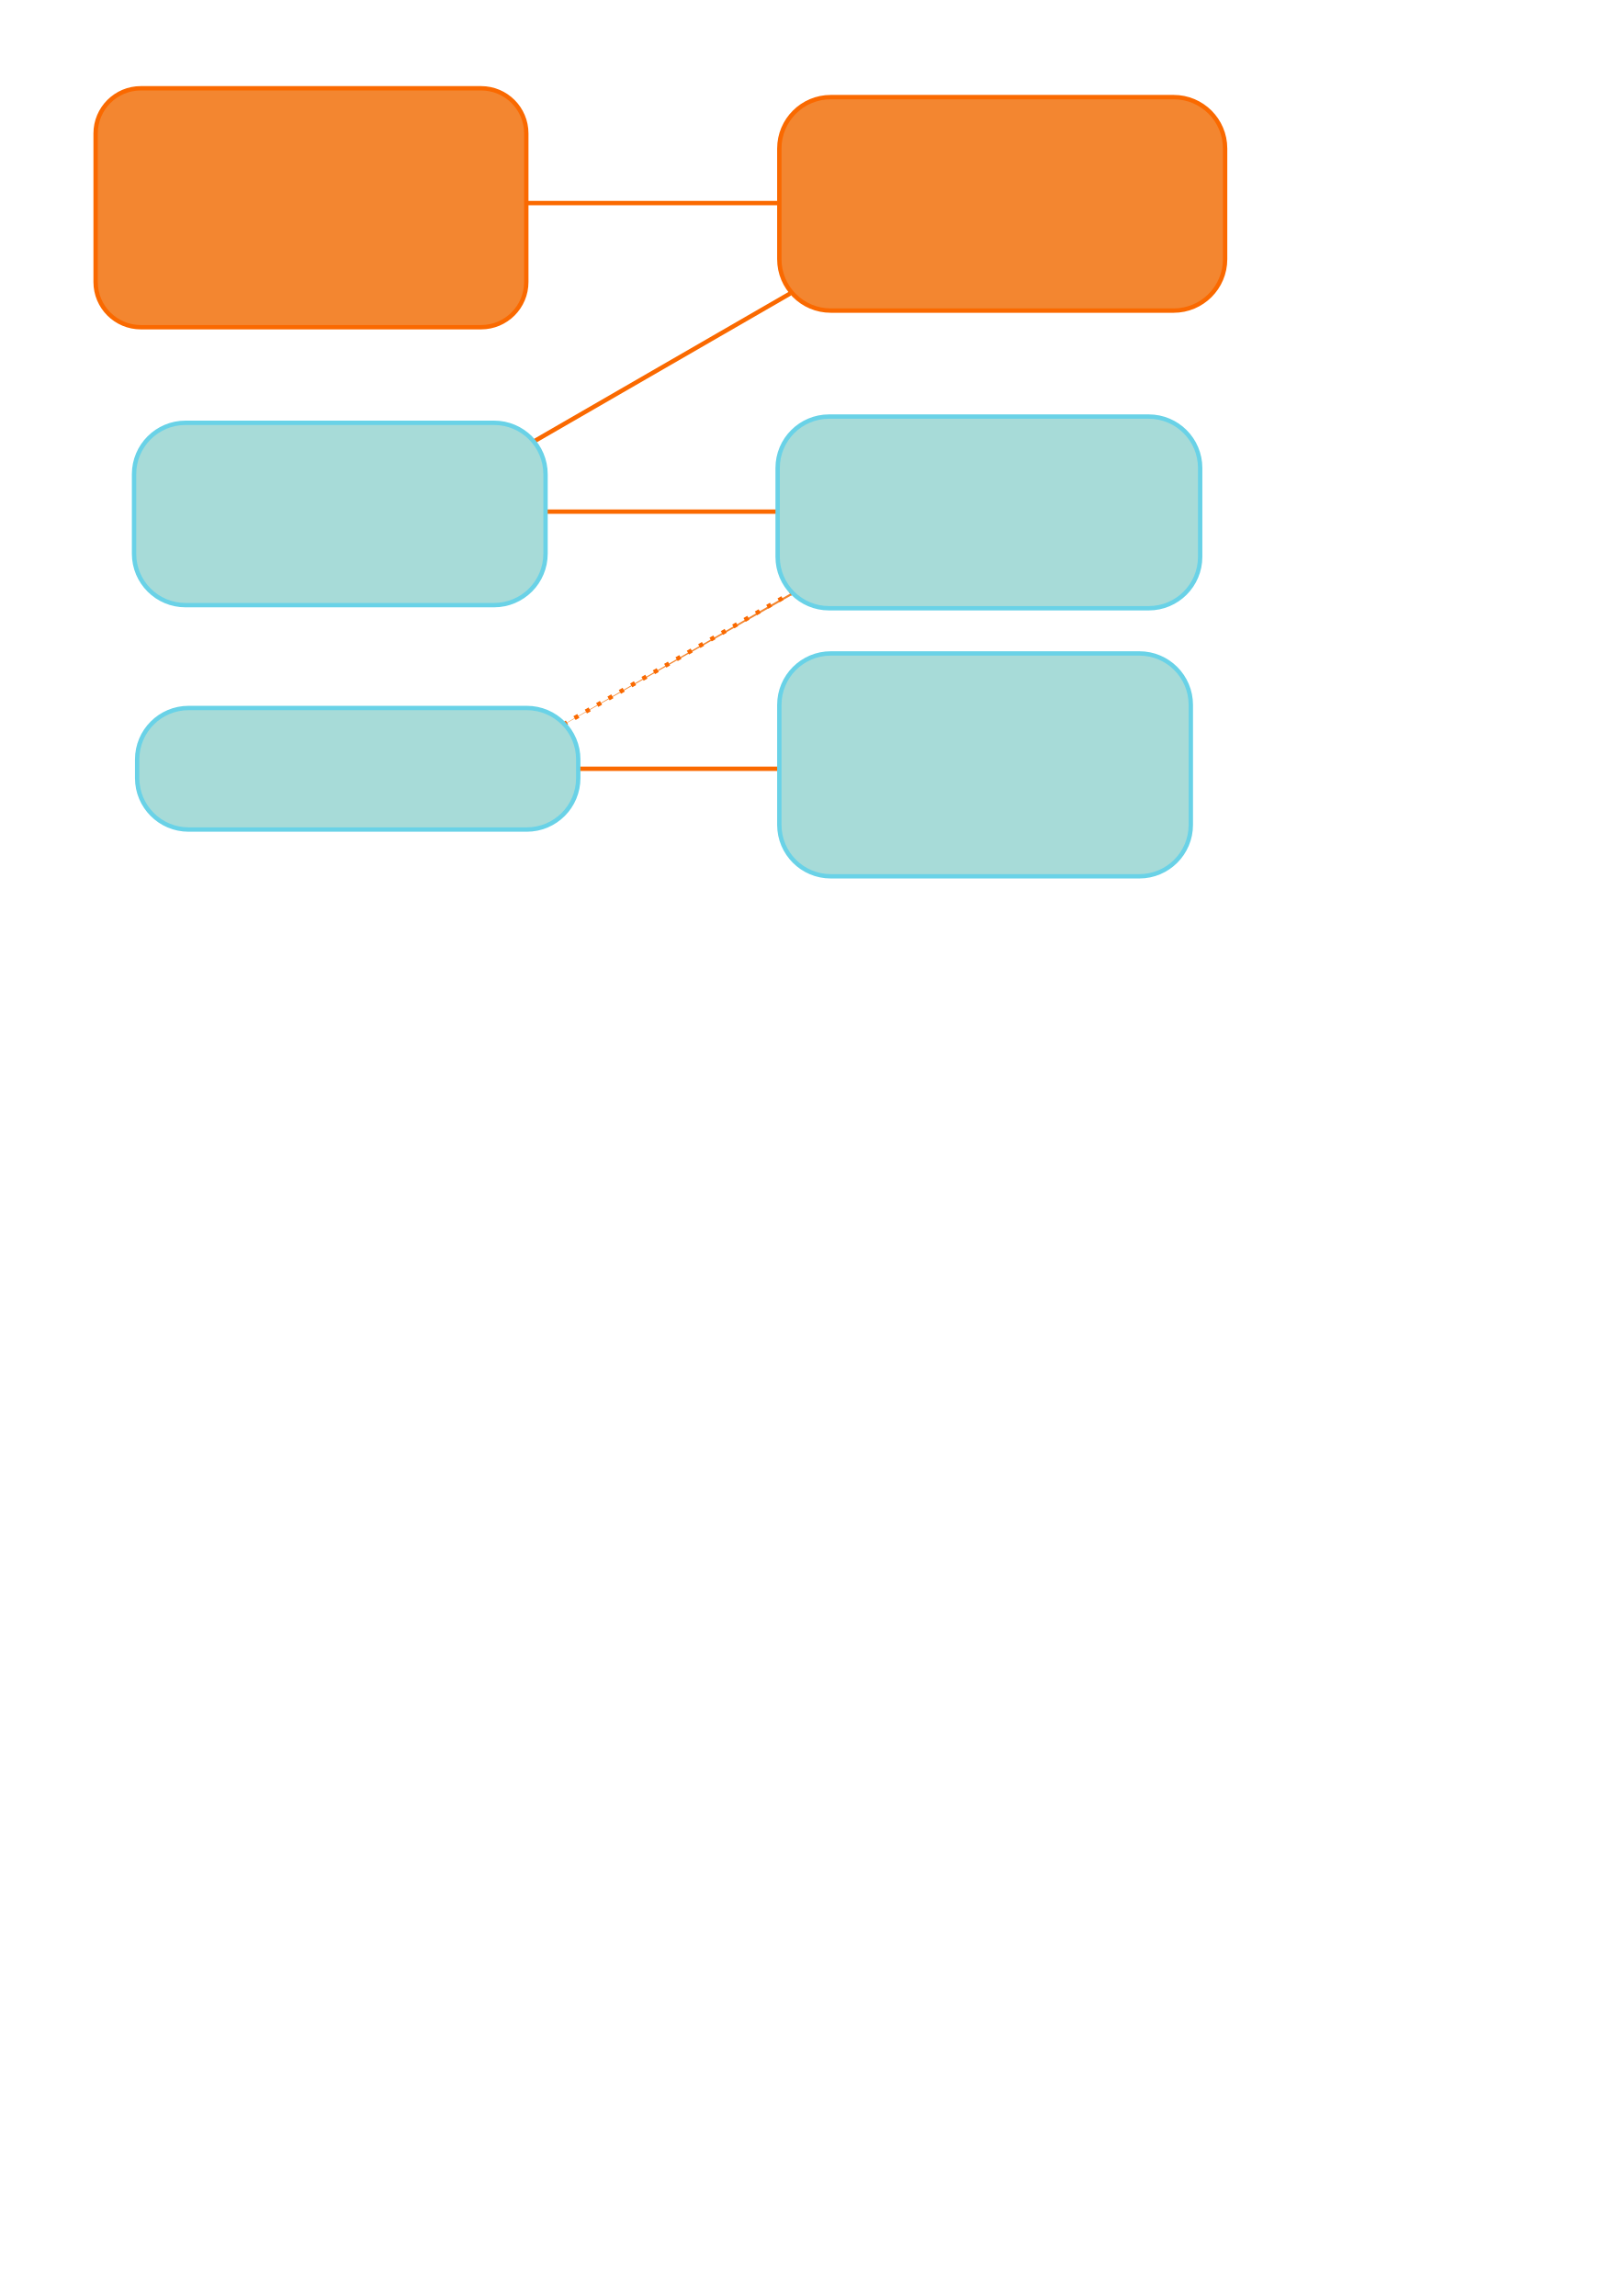
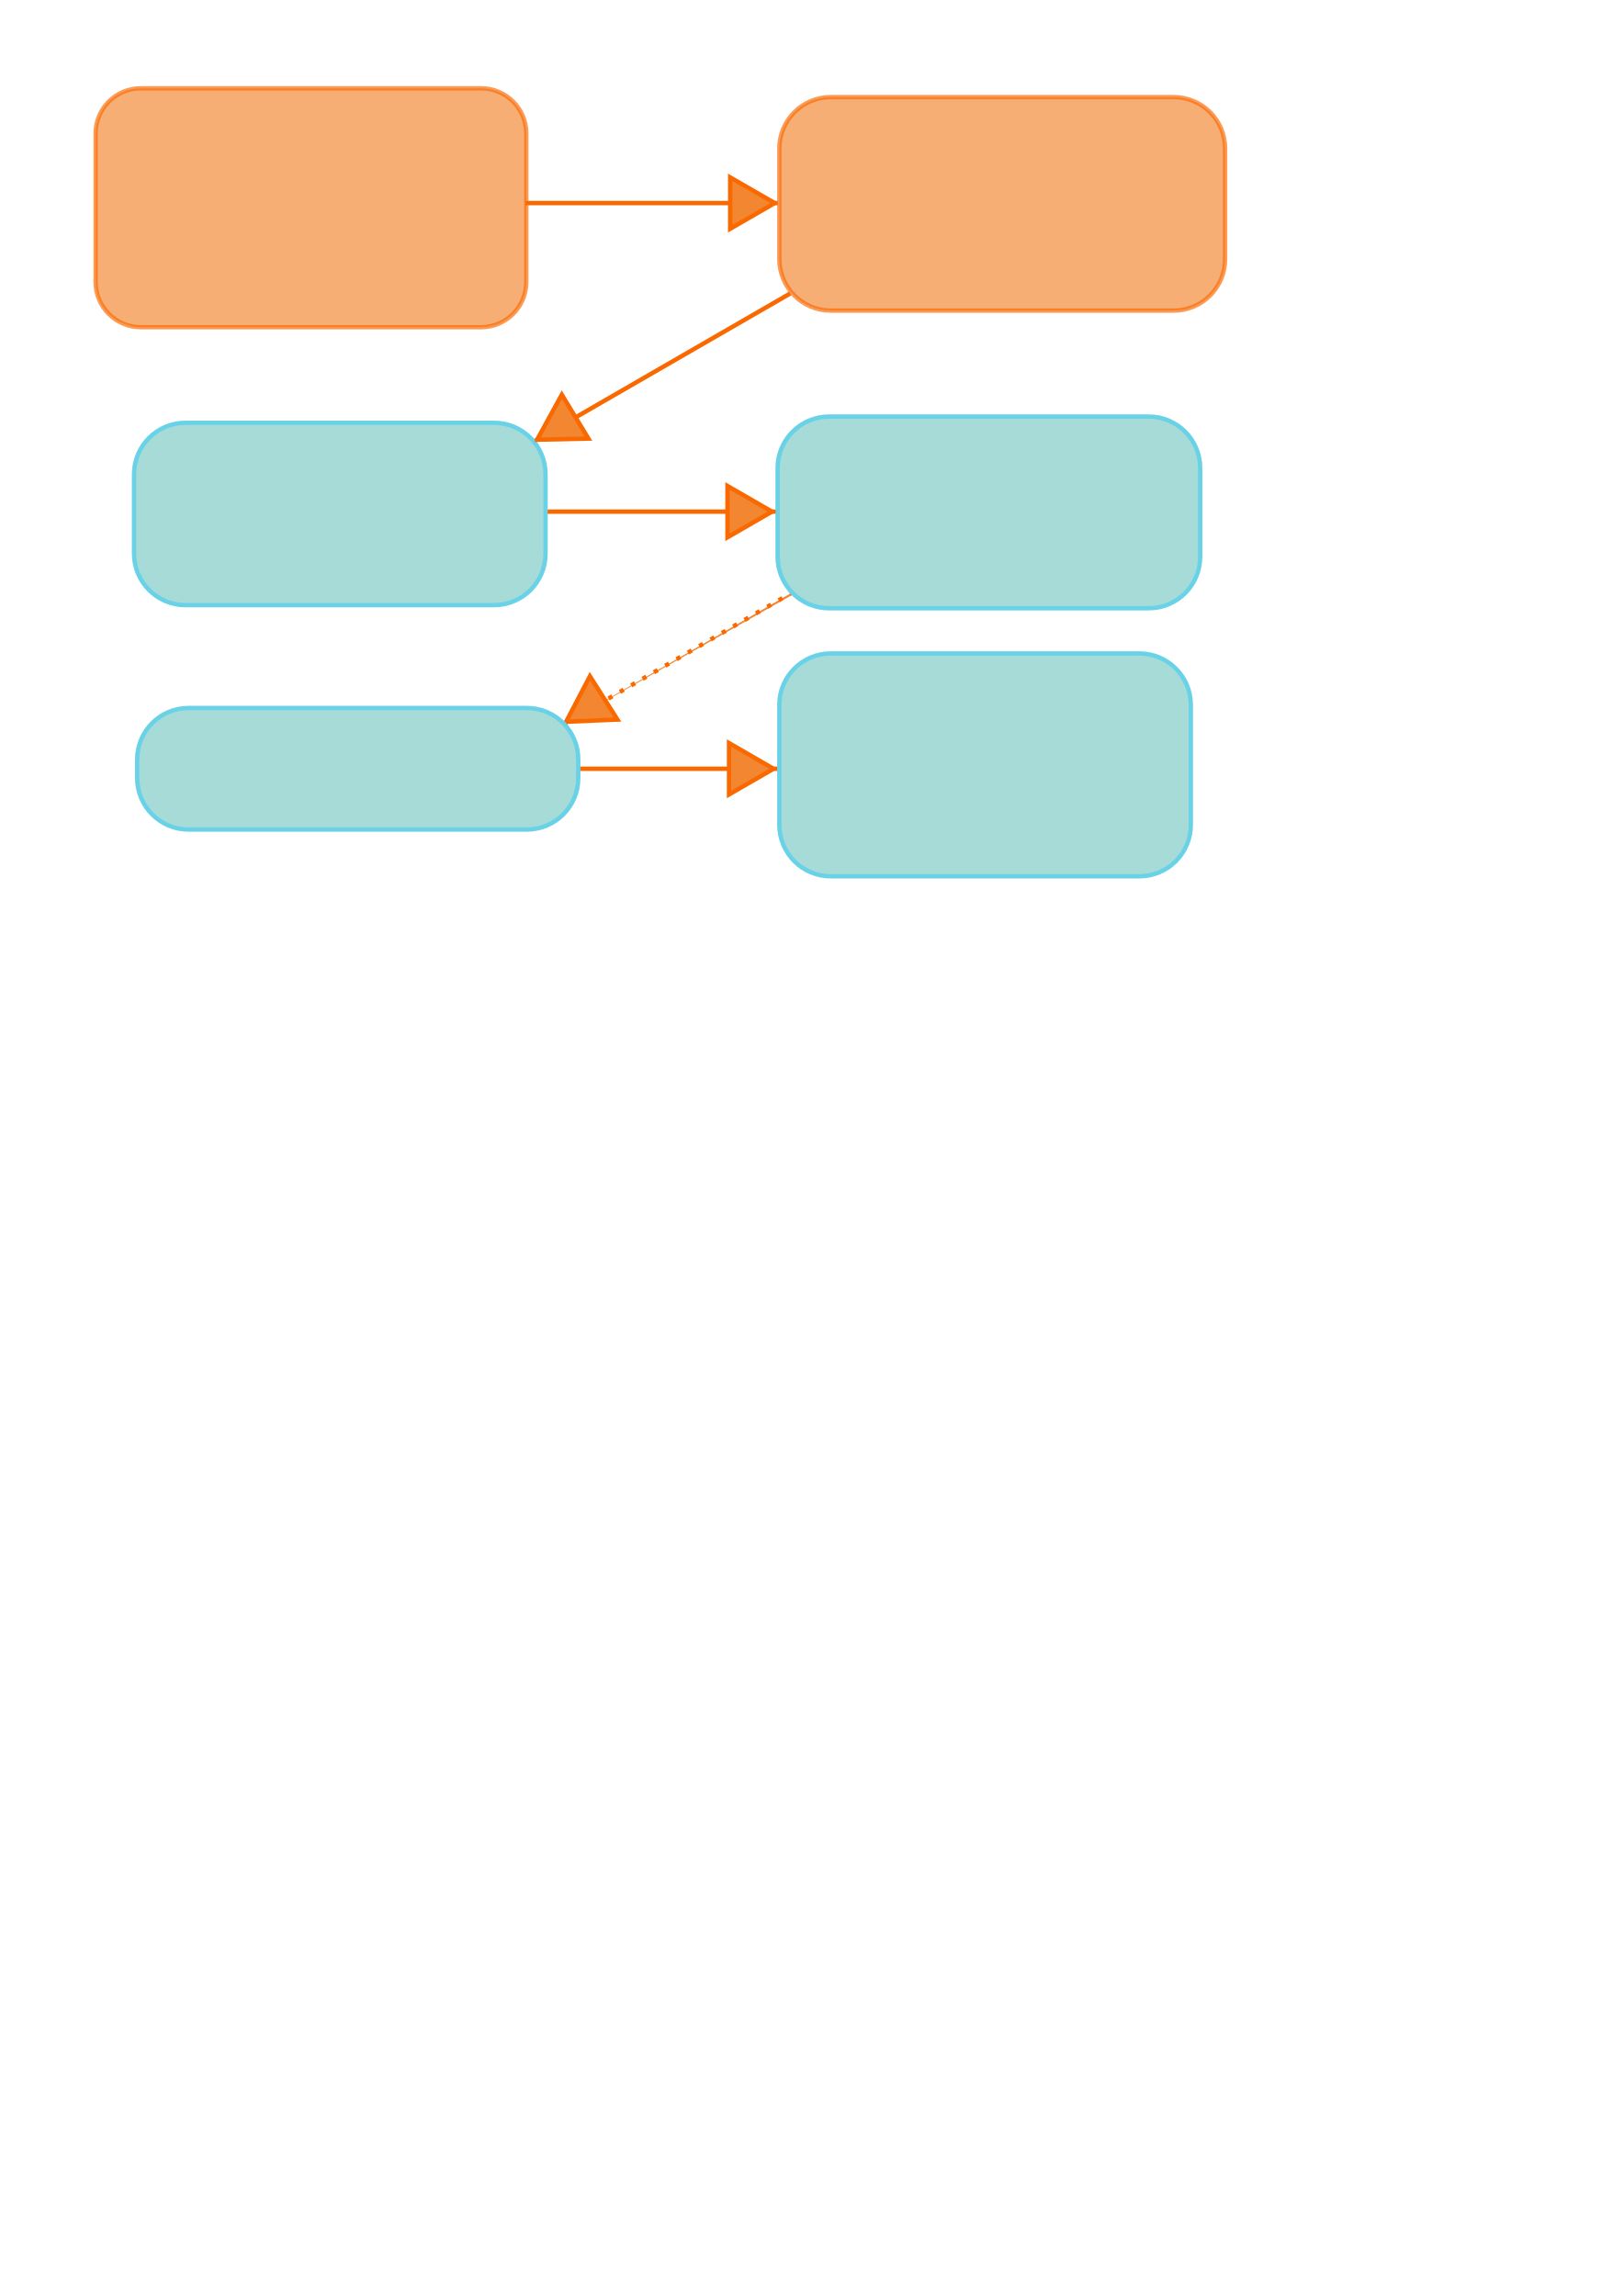
<svg xmlns="http://www.w3.org/2000/svg" width="744.094" height="1052.362" id="svg2" version="1.1">
  <defs id="defs4">
    </defs>
  <g id="layer1">
+     <path style="fill:#f38630;fill-opacity:1;stroke:#fa6900;stroke-width:2;stroke-linecap:butt;stroke-linejoin:miter;stroke-miterlimit:4;stroke-opacity:1;stroke-dasharray:2,4;stroke-dashoffset:0" d="m 237.31,344.132 125.547,-72.484 3.689,-0.989" id="path3793" />
+     <path style="fill:#f38630;fill-opacity:1;stroke:#fa6900;stroke-width:2;stroke-linecap:butt;stroke-linejoin:miter;stroke-miterlimit:4;stroke-opacity:1;stroke-dasharray:none;stroke-dashoffset:0" id="path3639-7" d="m 20.733,142.362 -20.385,11.769 0,-23.539 20.385,11.769 z" transform="matrix(-0.8444223,0.5356781,-0.5356781,-0.8444223,353.2025,439.9072)" />
    <path style="fill:#f38630;fill-opacity:1;stroke:#fa6900;stroke-width:2;stroke-linecap:butt;stroke-linejoin:miter;stroke-miterlimit:4;stroke-opacity:1;stroke-dasharray:none;stroke-dashoffset:0" d="m 240.714,93.076 115.714,0" id="path3787" />
    <path style="fill:#f38630;fill-opacity:1;stroke:#fa6900;stroke-width:2;stroke-linecap:butt;stroke-linejoin:miter;stroke-miterlimit:4;stroke-opacity:1;stroke-dasharray:none;stroke-dashoffset:0" d="M 362.143,134.505 238.226,206.049" id="path3789" />
    <path style="fill:#f38630;fill-opacity:1;stroke:#fa6900;stroke-width:2;stroke-linecap:butt;stroke-linejoin:miter;stroke-miterlimit:4;stroke-opacity:1;stroke-dasharray:none;stroke-dashoffset:0" d="m 249.286,234.505 107.143,0" id="path3791" />
-     <path style="fill:#f38630;fill-opacity:1;stroke:#fa6900;stroke-width:2;stroke-linecap:butt;stroke-linejoin:miter;stroke-miterlimit:4;stroke-opacity:1;stroke-dasharray:2,4;stroke-dashoffset:0" d="m 237.31,344.132 125.547,-72.484 3.689,-0.989" id="path3793" />
    <path style="fill:#f38630;fill-opacity:1;stroke:#fa6900;stroke-width:2;stroke-linecap:butt;stroke-linejoin:miter;stroke-miterlimit:4;stroke-opacity:1;stroke-dasharray:none;stroke-dashoffset:0" d="m 264.286,352.362 107.143,0" id="path3797" />
-     <g id="g3703">
-       <rect ry="20.714" rx="20.714" y="40.465" x="43.817" height="109.509" width="197.366" id="rect2822" style="fill:#f38630;fill-opacity:1;stroke:#fa6900;stroke-width:2;stroke-linecap:butt;stroke-linejoin:miter;stroke-miterlimit:4;stroke-opacity:1;stroke-dasharray:none;stroke-dashoffset:0" />
-       <flowRoot transform="translate(-126.4286,-55)" style="font-size:12px;font-style:normal;font-weight:normal;fill:#000000;fill-opacity:1;stroke:none;font-family:Bitstream Vera Sans" id="flowRoot3600" xml:space="preserve">
-         <flowRegion id="flowRegion3602">
-           <rect y="118.791" x="180.714" height="87.857" width="198.571" id="rect3604" />
-         </flowRegion>
-         <flowPara id="flowPara3606">Data gathered from custom.abstract.MetaInput</flowPara>
-         <flowPara id="flowPara3699">creates metaelement.MetaElements</flowPara>
-       </flowRoot>
-     </g>
-     <g id="g3716" transform="translate(-10.71429,0)">
-       <rect ry="23.571" rx="23.571" y="44.505" x="367.857" height="97.857" width="204.286" id="rect3615" style="fill:#f38630;fill-opacity:1;stroke:#fa6900;stroke-width:2;stroke-linecap:butt;stroke-linejoin:miter;stroke-miterlimit:4;stroke-opacity:1;stroke-dasharray:none;stroke-dashoffset:0" />
-       <flowRoot transform="translate(-20.71429,-4.285714)" style="font-size:12px;font-style:normal;font-weight:normal;fill:#000000;fill-opacity:1;stroke:none;font-family:Bitstream Vera Sans" id="flowRoot3617" xml:space="preserve">
-         <flowRegion id="flowRegion3619">
-           <rect y="65.934" x="404.286" height="90" width="181.429" id="rect3621" />
-         </flowRegion>
-         <flowPara id="flowPara3623">metaelement.Metaelements from gathered data added to container metaelement.MetaElement</flowPara>
-       </flowRoot>
-     </g>
+     <rect style="fill:#f38630;fill-opacity:0.667;stroke:#fa6900;stroke-width:2;stroke-linecap:butt;stroke-linejoin:miter;stroke-miterlimit:4;stroke-opacity:0.667;stroke-dasharray:none;stroke-dashoffset:0" id="rect2822" width="197.366" height="109.509" x="43.817" y="40.465" rx="20.714" ry="20.714" />
+     <flowRoot xml:space="preserve" id="flowRoot3600" style="font-size:12px;font-style:normal;font-weight:normal;fill:#000000;fill-opacity:1;stroke:none;font-family:Bitstream Vera Sans" transform="translate(-126.4286,-55)">
+       <flowRegion id="flowRegion3602">
+         <rect id="rect3604" width="198.571" height="87.857" x="180.714" y="118.791" />
+       </flowRegion>
+       <flowPara id="flowPara3606">Data gathered from custom.abstract.MetaInput</flowPara>
+       <flowPara id="flowPara3699">creates metaelement.MetaElements</flowPara>
+     </flowRoot>
+     <rect style="fill:#f38630;fill-opacity:0.667;stroke:#fa6900;stroke-width:2;stroke-linecap:butt;stroke-linejoin:miter;stroke-miterlimit:4;stroke-opacity:0.667;stroke-dasharray:none;stroke-dashoffset:0" id="rect3615" width="204.286" height="97.857" x="357.143" y="44.505" rx="23.571" ry="23.571" />
+     <flowRoot xml:space="preserve" id="flowRoot3617" style="font-size:12px;font-style:normal;font-weight:normal;fill:#000000;fill-opacity:1;stroke:none;font-family:Bitstream Vera Sans" transform="translate(-31.42857,-4.285714)">
+       <flowRegion id="flowRegion3619">
+         <rect id="rect3621" width="181.429" height="90" x="404.286" y="65.934" />
+       </flowRegion>
+       <flowPara id="flowPara3623">metaelement.Metaelements from gathered data added to container metaelement.MetaElement</flowPara>
+     </flowRoot>
    <rect style="fill:#a7dbd8;fill-opacity:1;stroke:#69d2e7;stroke-width:2;stroke-linecap:butt;stroke-linejoin:miter;stroke-miterlimit:4;stroke-opacity:1;stroke-dasharray:none;stroke-dashoffset:0" id="rect3660" width="188.571" height="83.571" x="61.429" y="193.791" rx="23.571" ry="23.571" />
    <flowRoot xml:space="preserve" id="flowRoot3662" style="font-size:12px;font-style:normal;font-weight:normal;fill:#000000;fill-opacity:1;stroke:none;font-family:Bitstream Vera Sans" transform="translate(-334.2857,-7.85714)">
      <flowRegion id="flowRegion3664">
        <rect id="rect3666" width="170.714" height="47.143" x="406.429" y="222.362" />
      </flowRegion>
      <flowPara id="flowPara3668">metaelement.MetaElement performs validation through clean methods.</flowPara>
    </flowRoot>
    <rect style="fill:#a7dbd8;fill-opacity:1;stroke:#69d2e7;stroke-width:2;stroke-linecap:butt;stroke-linejoin:miter;stroke-miterlimit:4;stroke-opacity:1;stroke-dasharray:none;stroke-dashoffset:0" id="rect3670" width="193.63" height="87.857" x="356.37" y="190.934" rx="23.571" ry="23.571" />
    <flowRoot xml:space="preserve" id="flowRoot3672" style="font-size:12px;font-style:normal;font-weight:normal;fill:#000000;fill-opacity:1;stroke:none;font-family:Bitstream Vera Sans" transform="translate(232.8571,3.571429)">
      <flowRegion id="flowRegion3674">
        <rect id="rect3676" width="176.429" height="100.714" x="138.571" y="208.076" />
      </flowRegion>
      <flowPara id="flowPara3678">metaelement.metaElement checks valid sub-element class.</flowPara>
    </flowRoot>
    <rect style="fill:#a7dbd8;fill-opacity:1;stroke:#69d2e7;stroke-width:2;stroke-linecap:butt;stroke-linejoin:miter;stroke-miterlimit:4;stroke-opacity:1;stroke-dasharray:none;stroke-dashoffset:0" id="rect3747" width="202.143" height="55.714" x="62.857" y="324.505" rx="23.571" ry="23.571" />
    <flowRoot xml:space="preserve" id="flowRoot3749" style="font-size:12px;font-style:normal;font-weight:normal;fill:#000000;fill-opacity:1;stroke:none;font-family:Bitstream Vera Sans" transform="translate(-11.42857,-200)">
      <flowRegion id="flowRegion3751">
        <rect id="rect3753" width="165.714" height="100.714" x="109.286" y="537.362" />
      </flowRegion>
      <flowPara id="flowPara3755">Server performs DTD validation on data.</flowPara>
    </flowRoot>
    <rect style="fill:#a7dbd8;fill-opacity:1;stroke:#69d2e7;stroke-width:2;stroke-linecap:butt;stroke-linejoin:miter;stroke-miterlimit:4;stroke-opacity:1;stroke-dasharray:none;stroke-dashoffset:0" id="rect3757" width="188.571" height="102.143" x="357.143" y="299.505" rx="23.571" ry="23.571" />
    <flowRoot xml:space="preserve" id="flowRoot3759" style="font-size:12px;font-style:normal;font-weight:normal;fill:#000000;fill-opacity:1;stroke:none;font-family:Bitstream Vera Sans" transform="translate(257.1429,-392.1429)">
      <flowRegion id="flowRegion3761">
        <rect id="rect3763" width="175" height="108.571" x="108.571" y="701.648" />
      </flowRegion>
      <flowPara id="flowPara3765">Server attempts to perform necessary operations on data. </flowPara>
      <flowPara id="flowPara3767" />
      <flowPara id="flowPara3769" style="font-style:italic;-inkscape-font-specification:Andale Mono Italic">May still return an error.</flowPara>
    </flowRoot>
-     <flowRoot xml:space="preserve" id="flowRoot3842" style="font-size:12px;font-style:normal;font-weight:normal;fill:#000000;fill-opacity:1;stroke:none;font-family:Bitstream Vera Sans" transform="matrix(0.8705772,-0.4920318,0.4920318,0.8705772,-158.0366,51.05726)">
+     <flowRoot xml:space="preserve" id="flowRoot3842" style="font-size:12px;font-style:normal;font-weight:normal;fill:#000000;fill-opacity:1;stroke:none;font-family:Bitstream Vera Sans" transform="matrix(0.8705772,-0.4920318,0.4920318,0.8705772,-163.0366,45.34297)">
      <flowRegion id="flowRegion3844">
        <rect id="rect3846" width="120" height="17.857" x="225" y="428.791" ry="0" />
      </flowRegion>
      <flowPara id="flowPara3848">Data sent to server</flowPara>
    </flowRoot>
+     <path style="fill:#f38630;fill-opacity:1;stroke:#fa6900;stroke-width:2;stroke-linecap:butt;stroke-linejoin:miter;stroke-miterlimit:4;stroke-opacity:1;stroke-dasharray:none;stroke-dashoffset:0" id="path3639" d="m 20.733,142.362 -20.385,11.769 0,-23.539 20.385,11.769 z" transform="translate(334.2857,-49.28571)" />
+     <path style="fill:#f38630;fill-opacity:1;stroke:#fa6900;stroke-width:2;stroke-linecap:butt;stroke-linejoin:miter;stroke-miterlimit:4;stroke-opacity:1;stroke-dasharray:none;stroke-dashoffset:0" id="path3639-1" d="m 20.733,142.362 -20.385,11.769 0,-23.539 20.385,11.769 z" transform="matrix(-0.8551382,0.5184001,-0.5184001,-0.8551382,337.6572,312.5269)" />
+     <path style="fill:#f38630;fill-opacity:1;stroke:#fa6900;stroke-width:2;stroke-linecap:butt;stroke-linejoin:miter;stroke-miterlimit:4;stroke-opacity:1;stroke-dasharray:none;stroke-dashoffset:0" id="path3639-2" d="m 20.733,142.362 -20.385,11.769 0,-23.539 20.385,11.769 z" transform="translate(333.031,92.14286)" />
+     <path style="fill:#f38630;fill-opacity:1;stroke:#fa6900;stroke-width:2;stroke-linecap:butt;stroke-linejoin:miter;stroke-miterlimit:4;stroke-opacity:1;stroke-dasharray:none;stroke-dashoffset:0" id="path3639-6" d="m 20.733,142.362 -20.385,11.769 0,-23.539 20.385,11.769 z" transform="translate(333.7453,210)" />
  </g>
</svg>
